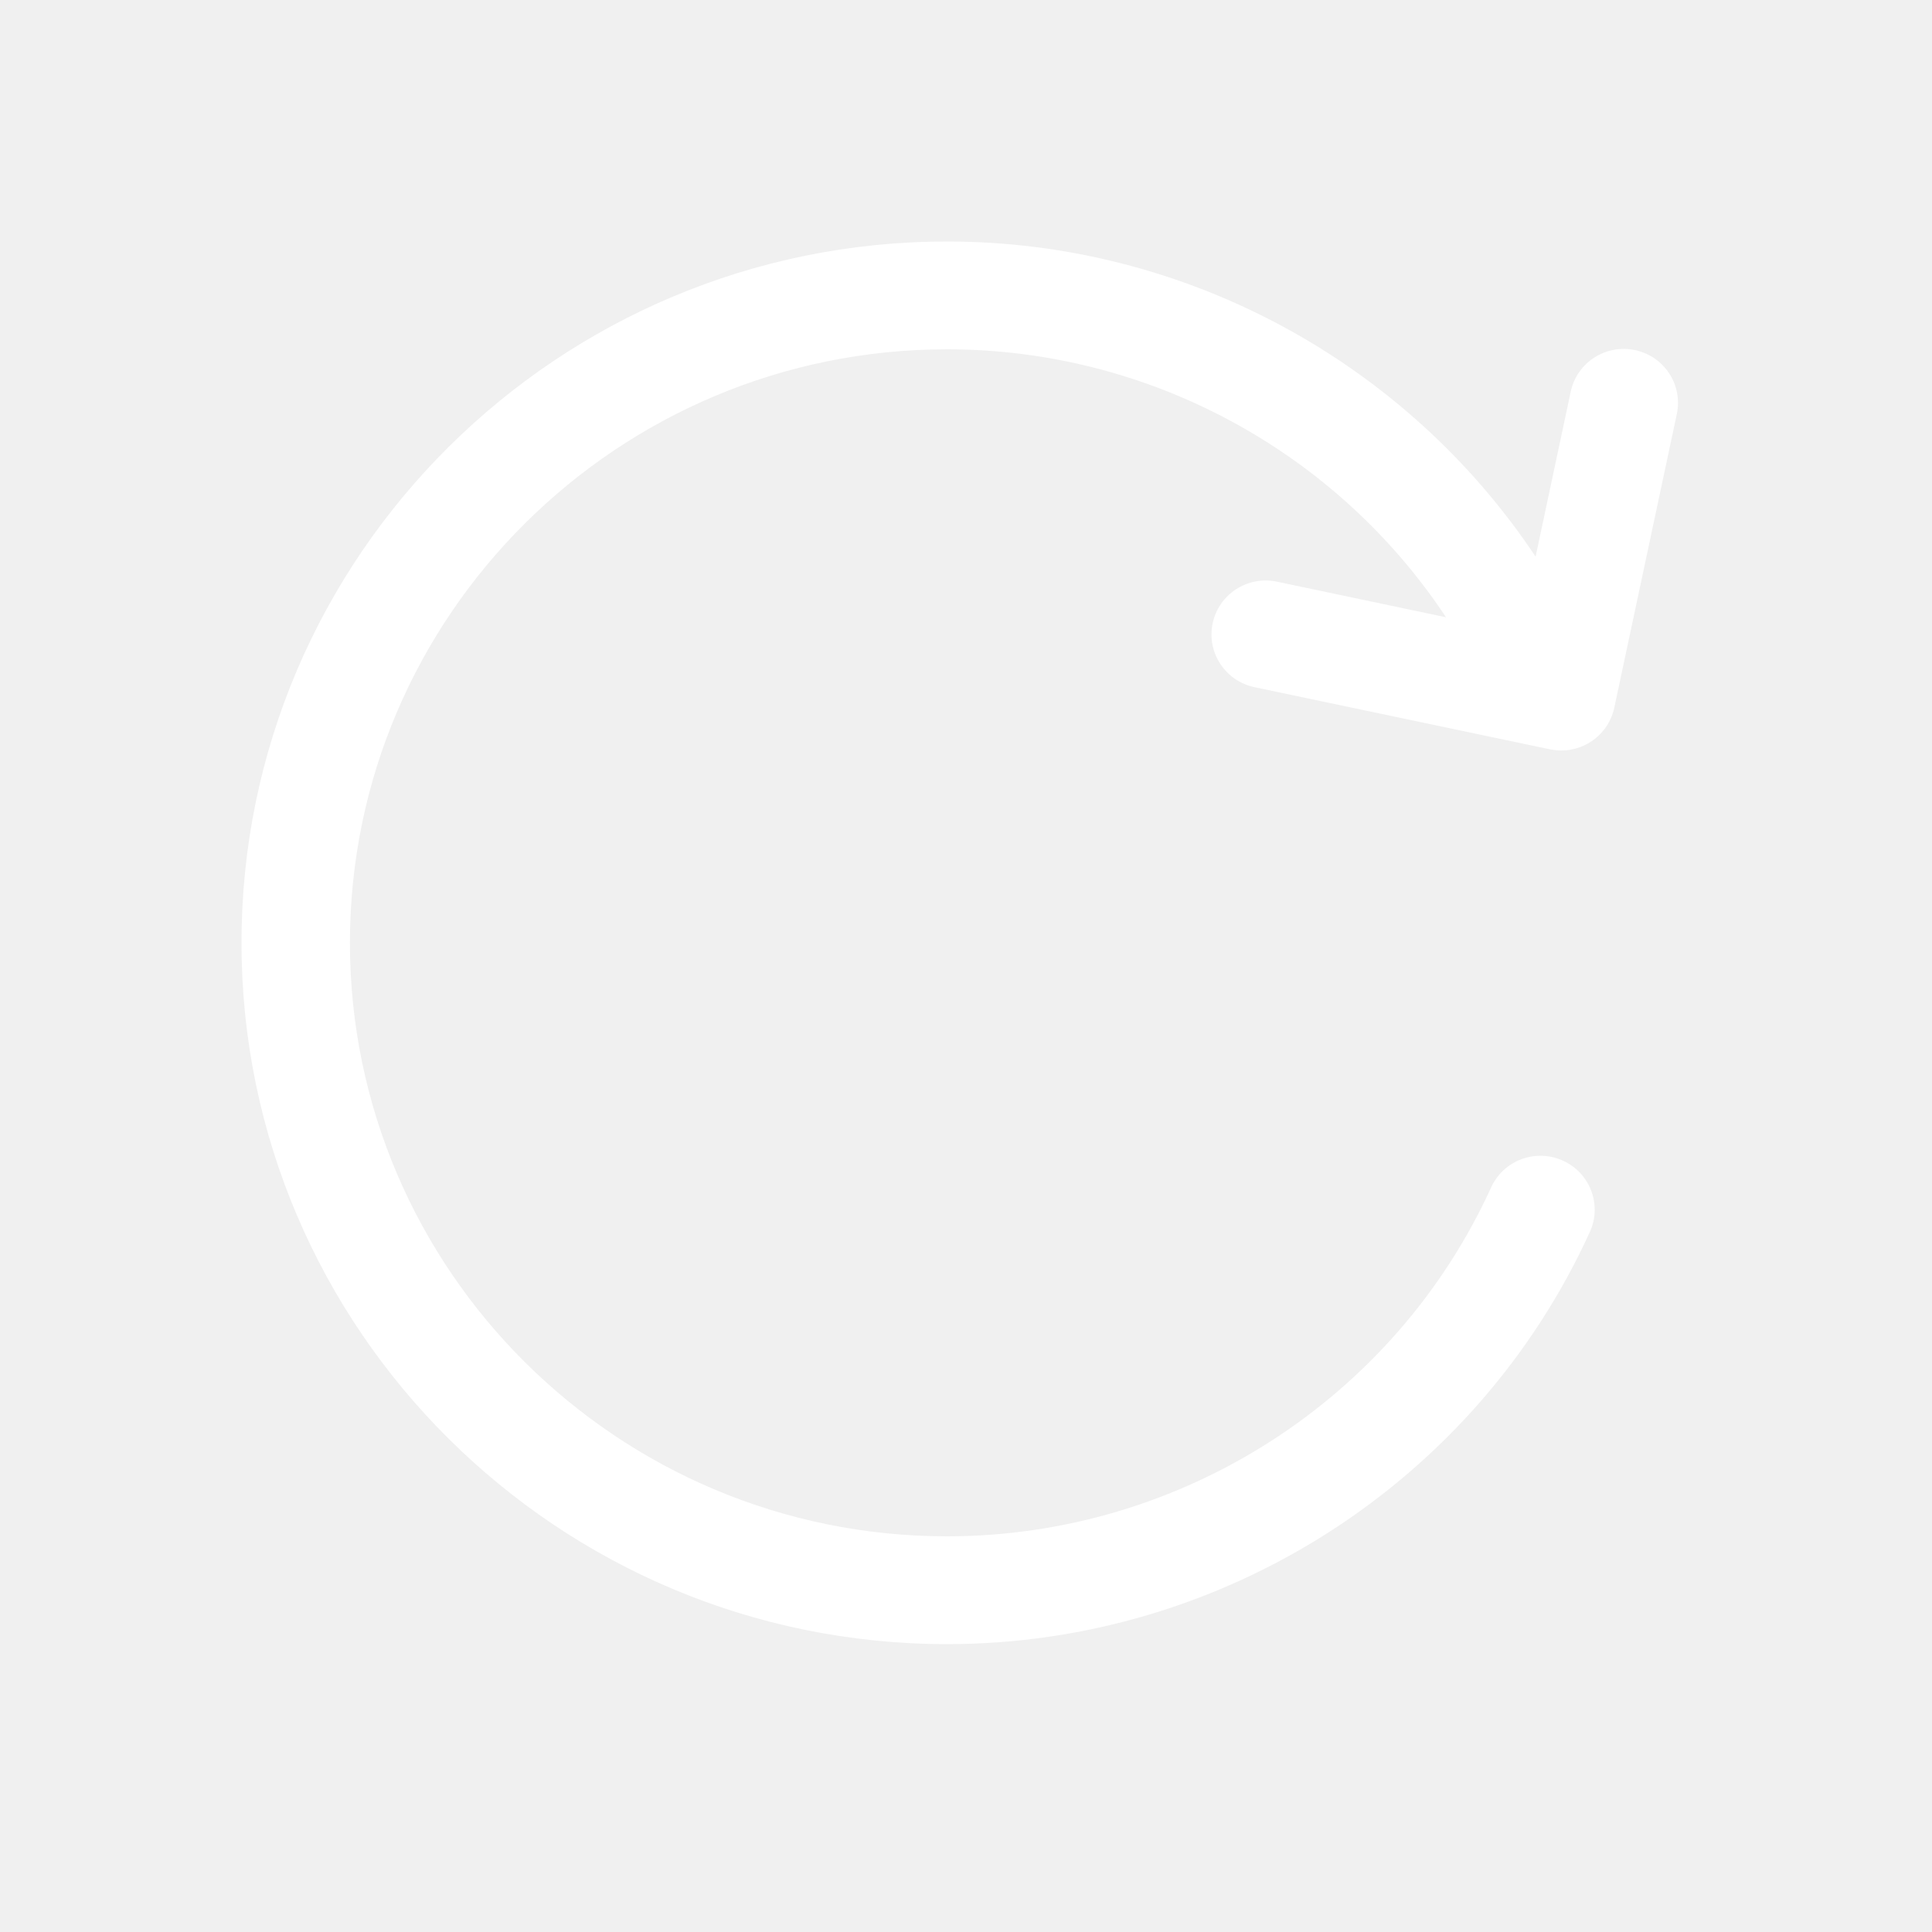
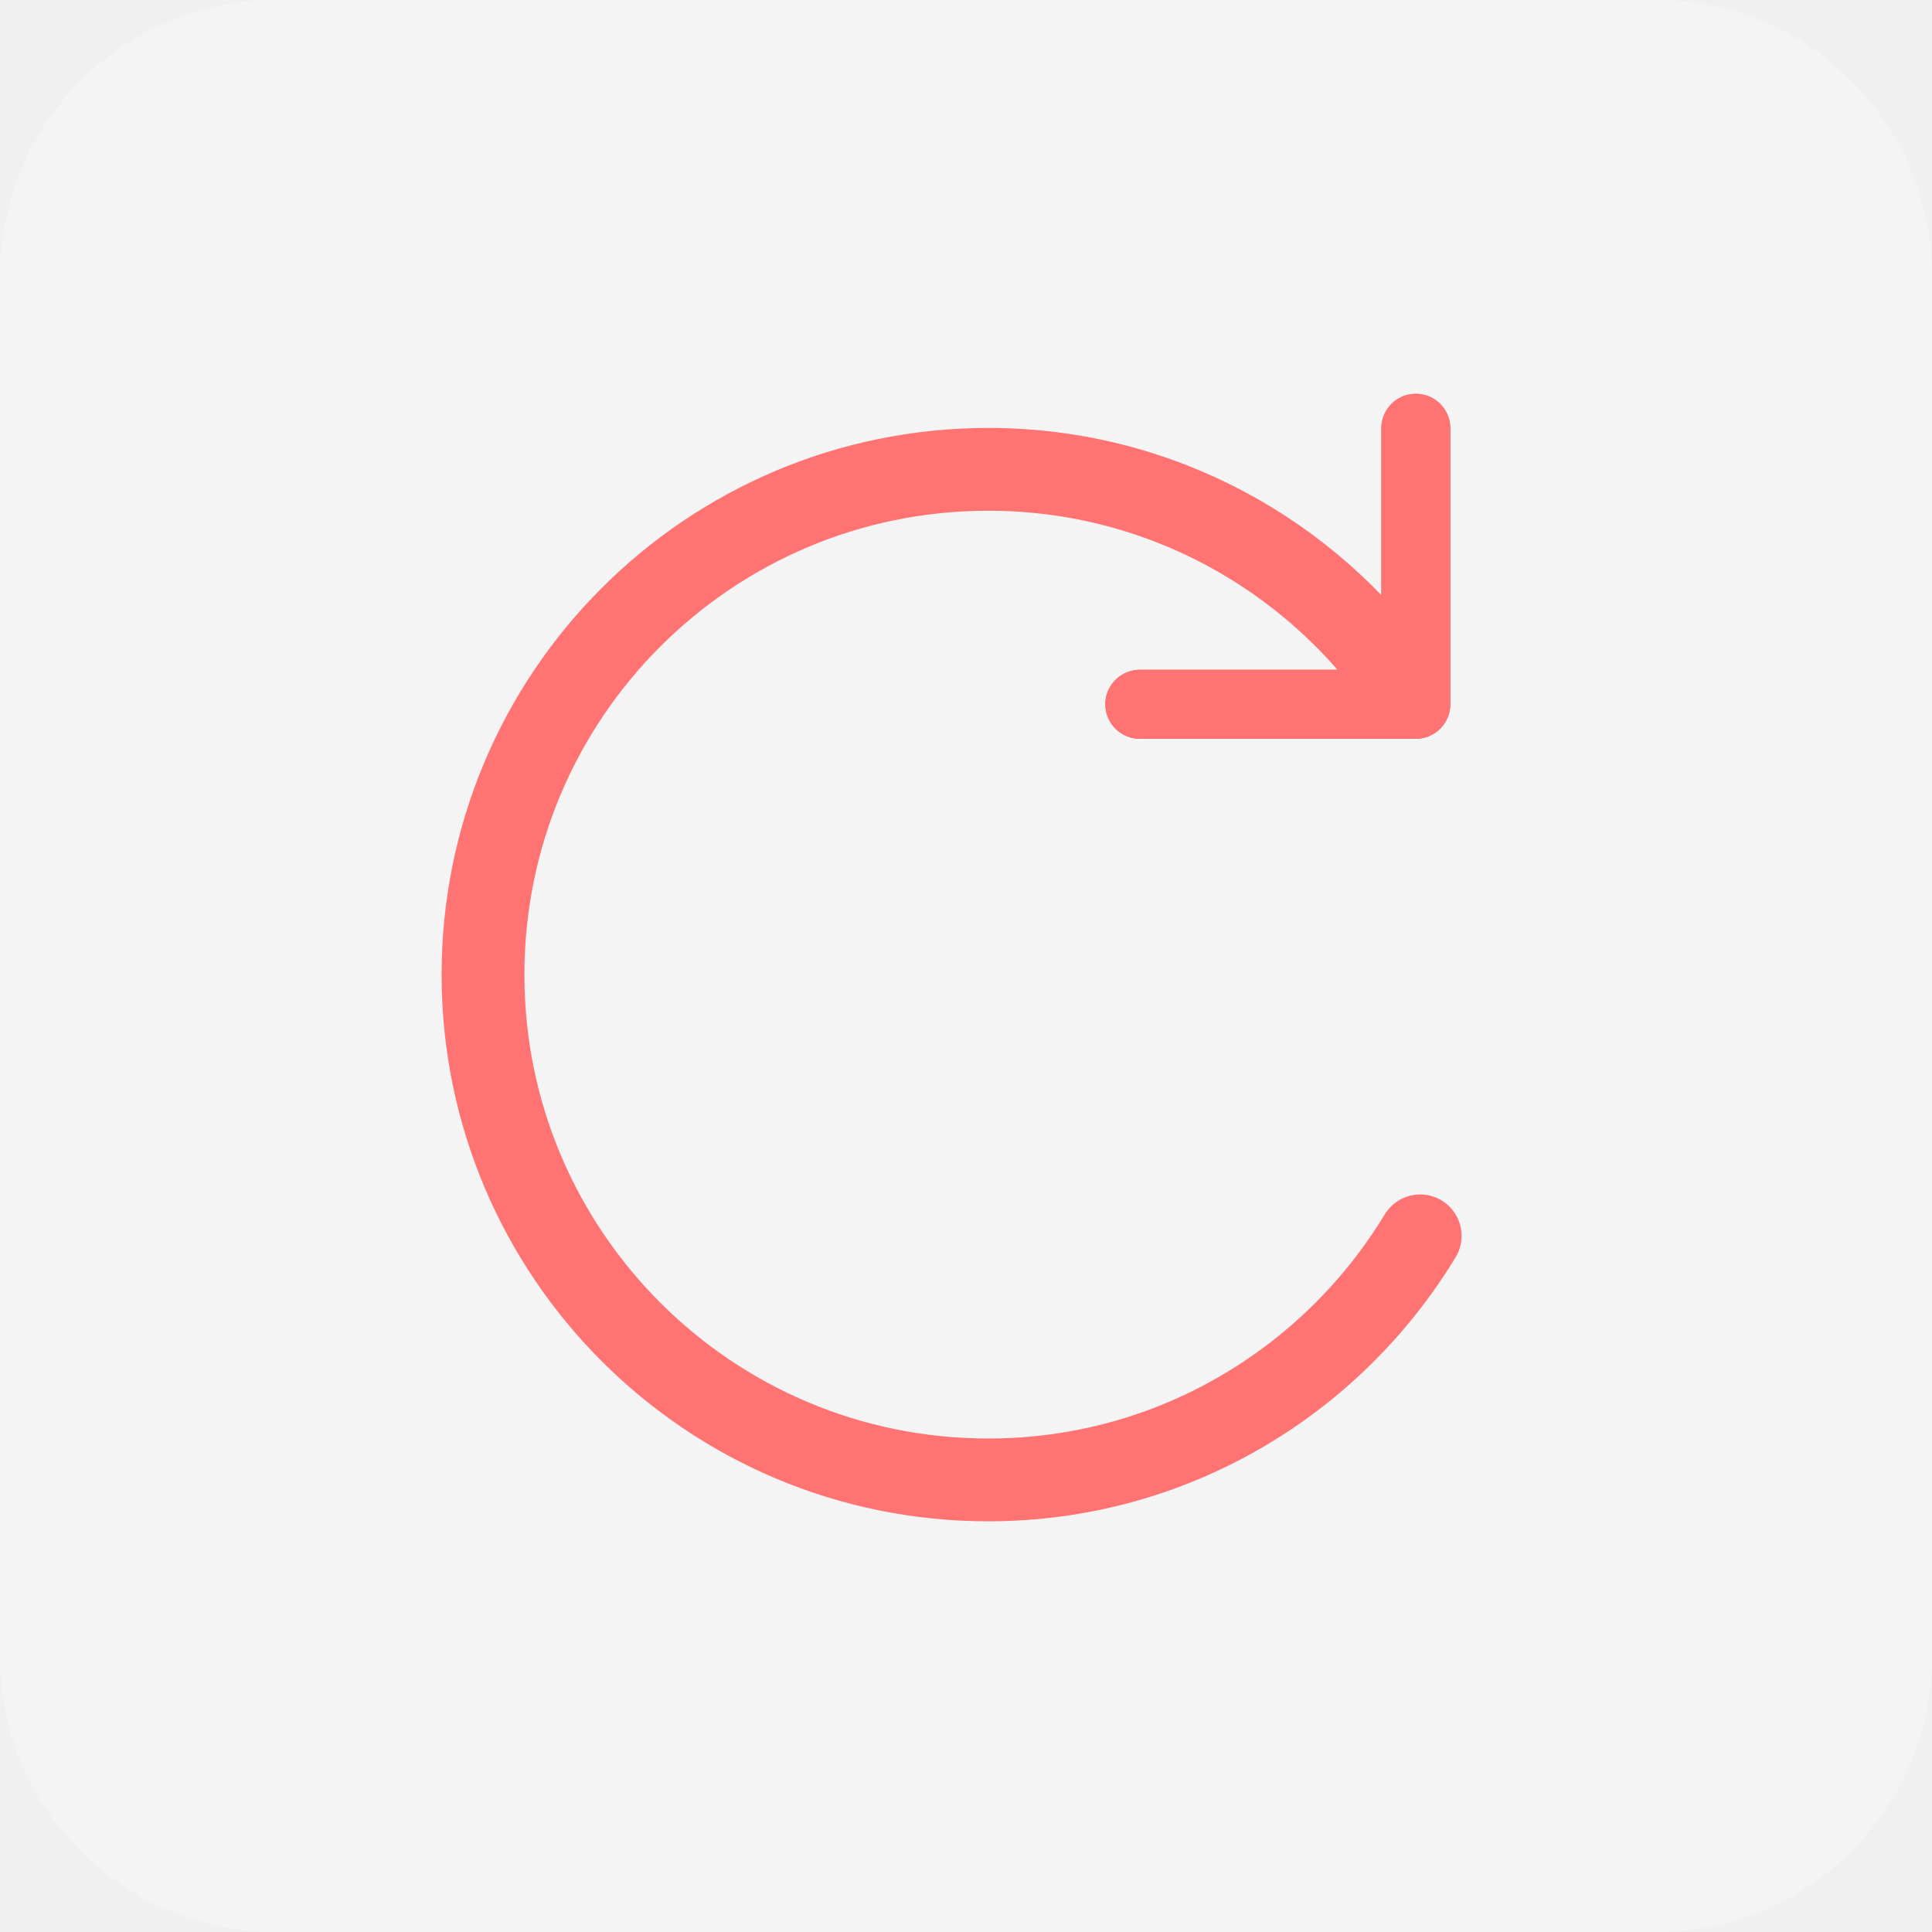
- <svg xmlns="http://www.w3.org/2000/svg" width="40px" height="40px" viewBox="0 0 40 40" version="1.1">
+ <svg xmlns="http://www.w3.org/2000/svg" width="28px" height="28px" viewBox="0 0 28 28" version="1.1">
  <defs />
  <g id="Page-1" stroke="none" stroke-width="1" fill="none" fill-rule="evenodd">
-     <g id="reboot_hover" fill="#FFFFFF">
-       <path d="M33.851,7.248 C33.242,7.121 32.648,7.507 32.52,8.109 L31.793,11.525 C29.116,7.503 24.549,5 19.608,5 C11.554,5 5,11.514 5,19.52 C5,27.526 11.554,34.04 19.608,34.04 C25.328,34.04 30.552,30.69 32.916,25.507 C33.172,24.945 32.922,24.284 32.358,24.03 C31.792,23.773 31.127,24.024 30.872,24.585 C28.871,28.973 24.449,31.808 19.608,31.808 C12.791,31.808 7.245,26.296 7.245,19.52 C7.245,12.744 12.791,7.232 19.608,7.232 C23.801,7.232 27.675,9.36 29.938,12.78 L26.438,12.043 C25.829,11.915 25.235,12.301 25.107,12.904 C24.978,13.507 25.366,14.099 25.973,14.227 L32.091,15.514 C32.17,15.53 32.248,15.538 32.325,15.538 C32.844,15.538 33.31,15.178 33.422,14.653 L34.717,8.571 C34.845,7.968 34.458,7.377 33.851,7.248" id="Fill-6" />
+     <g id="锁屏" transform="translate(-1206, -649)">
+       <g id="reboot_hover" transform="translate(1206, 649)">
+         <rect id="Rectangle-2" fill-opacity="0.3" fill="#FFFFFF" x="0" y="0" width="28" height="28" rx="4" />
+         <g id="Group" transform="translate(7, 6)" stroke="#FF7373" stroke-linecap="round" stroke-linejoin="round">
+           <path d="M9.519,4.207 L13.519,4.207 L13.519,0.207" id="Path-2" />
+           <path d="M2.604,1.59 C0.71,2.914 -0.532,5.108 -0.532,7.593 C-0.532,11.638 2.746,14.916 6.791,14.916 C10.836,14.916 14.114,11.638 14.114,7.593 C14.114,4.937 12.694,2.617 10.577,1.334" id="shutdown" stroke-width="1.2" transform="translate(6.791059, 8.125) rotate(-270) translate(-6.791059, -8.125) " />
+           <path d="M9.519,4.207 L13.519,4.207 L13.519,0.207" id="Path-2" />
+         </g>
+       </g>
    </g>
  </g>
</svg>
